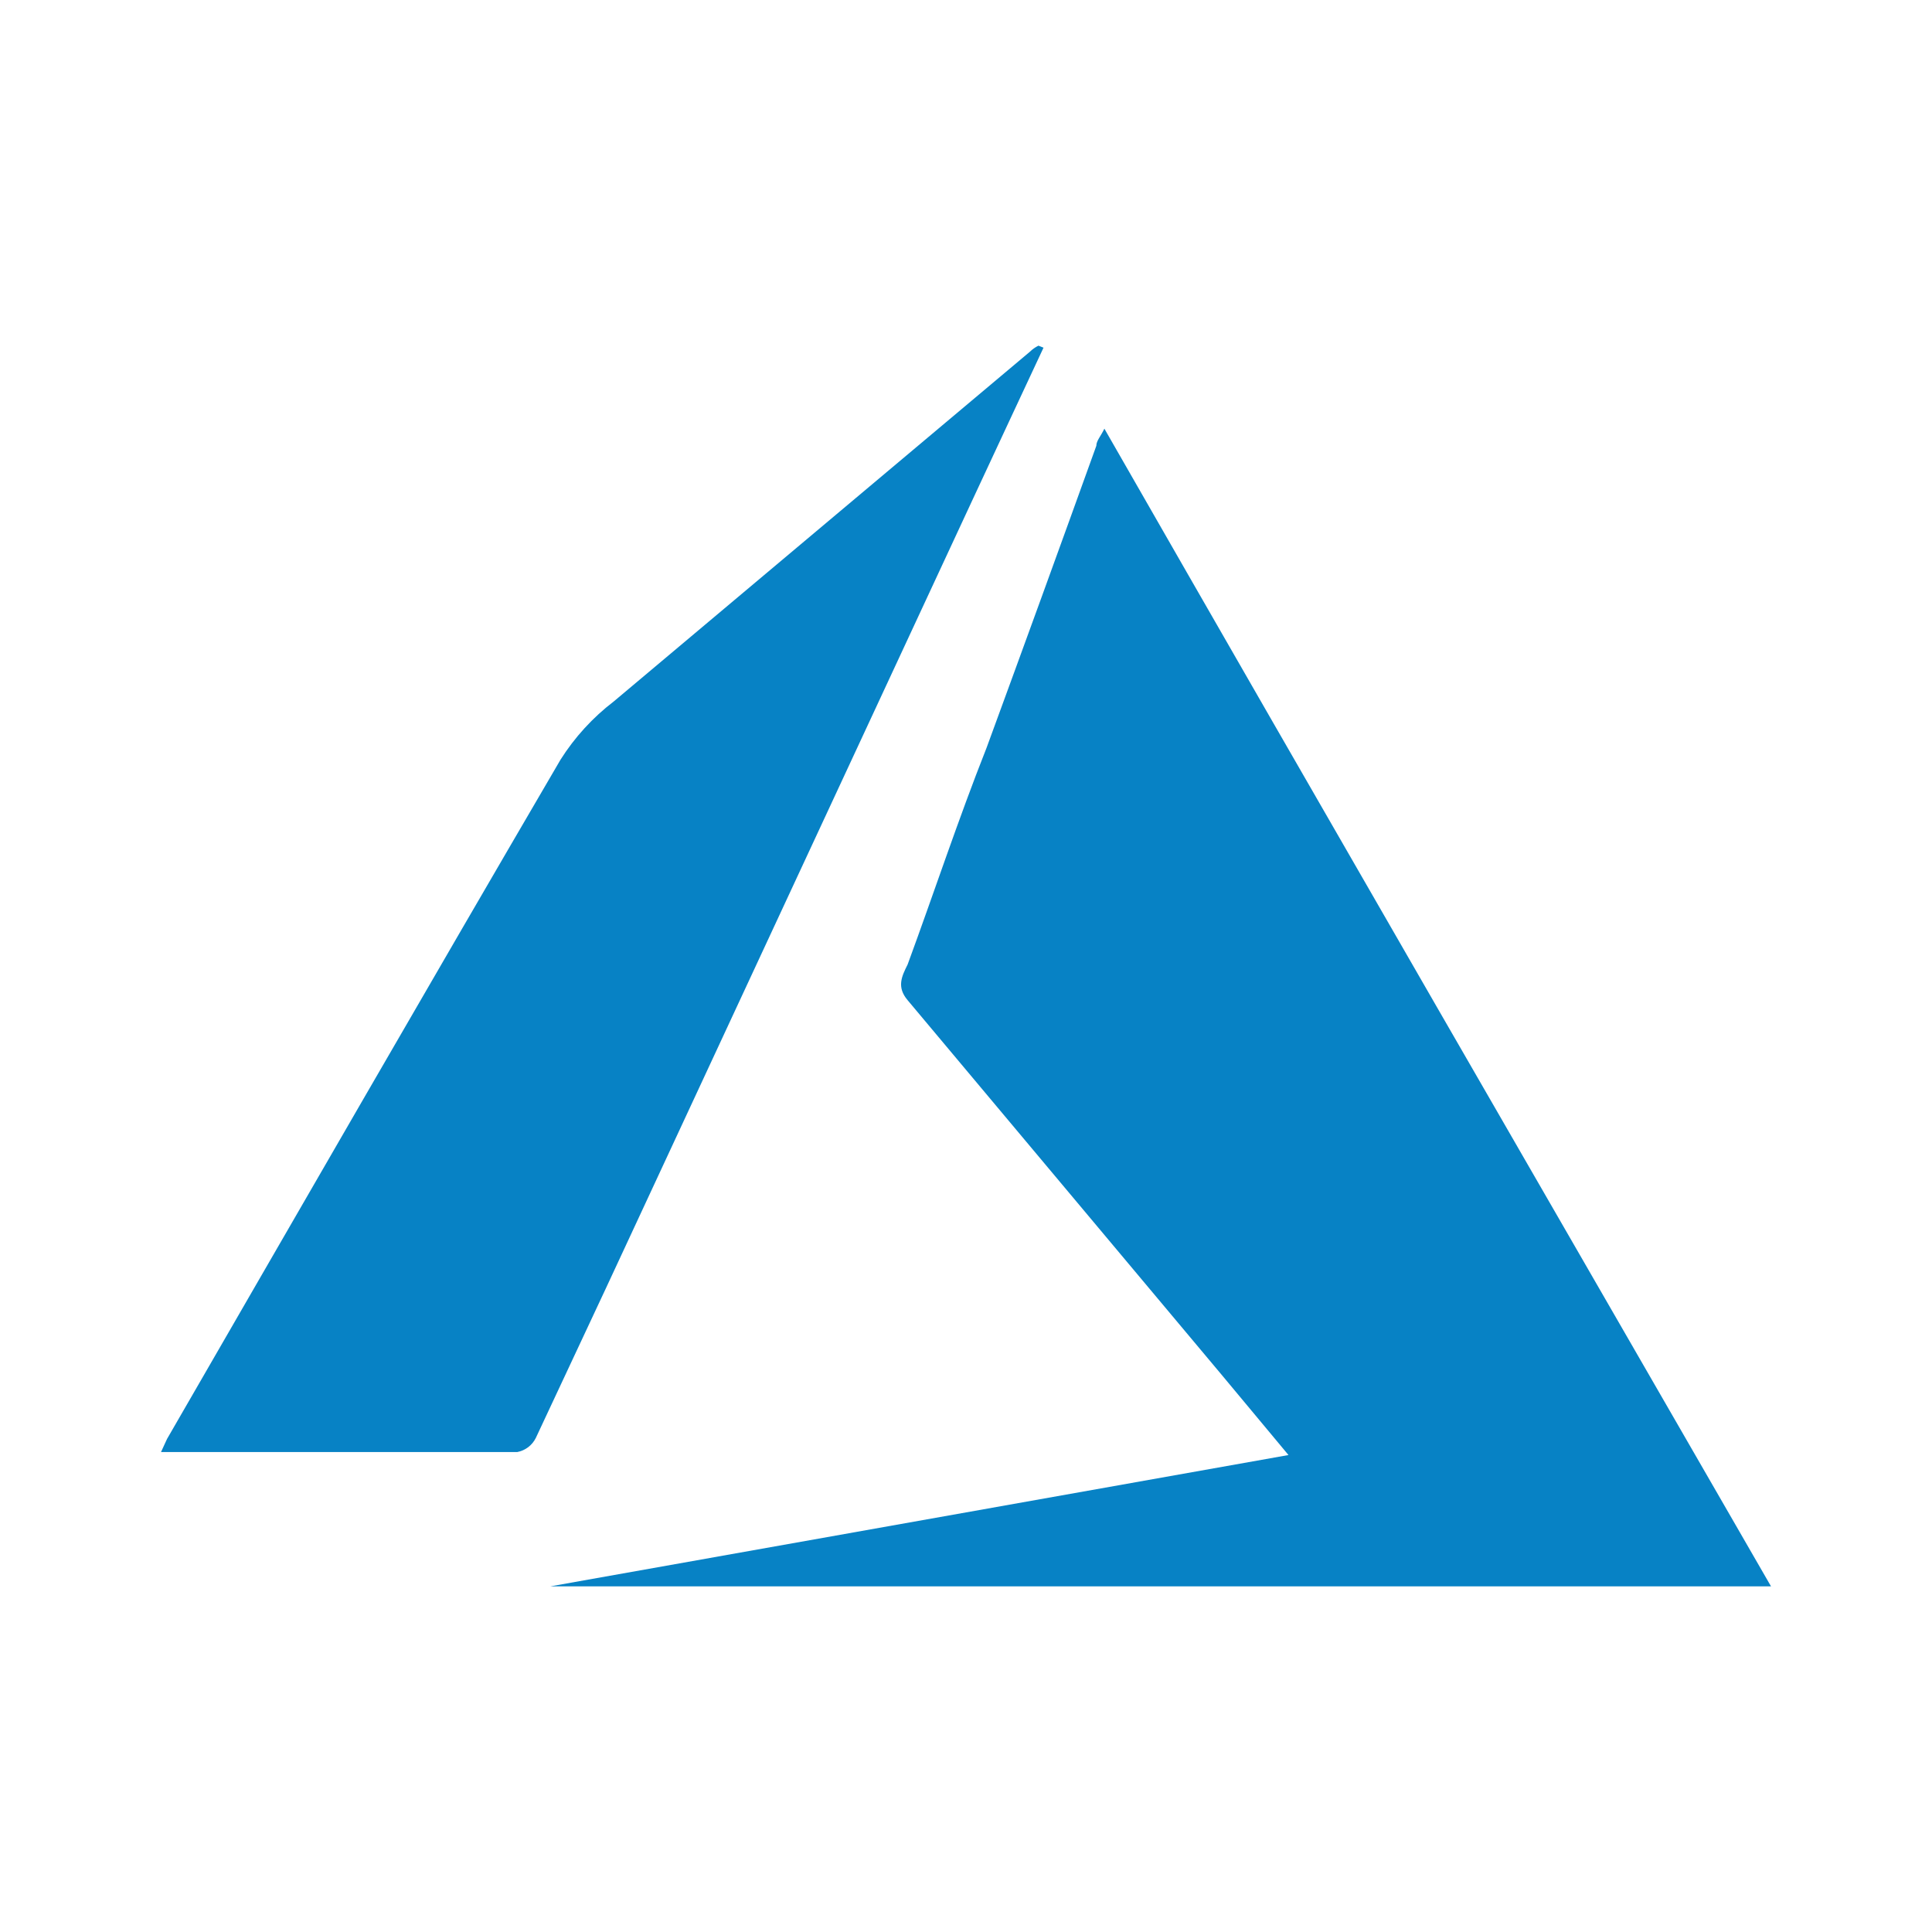
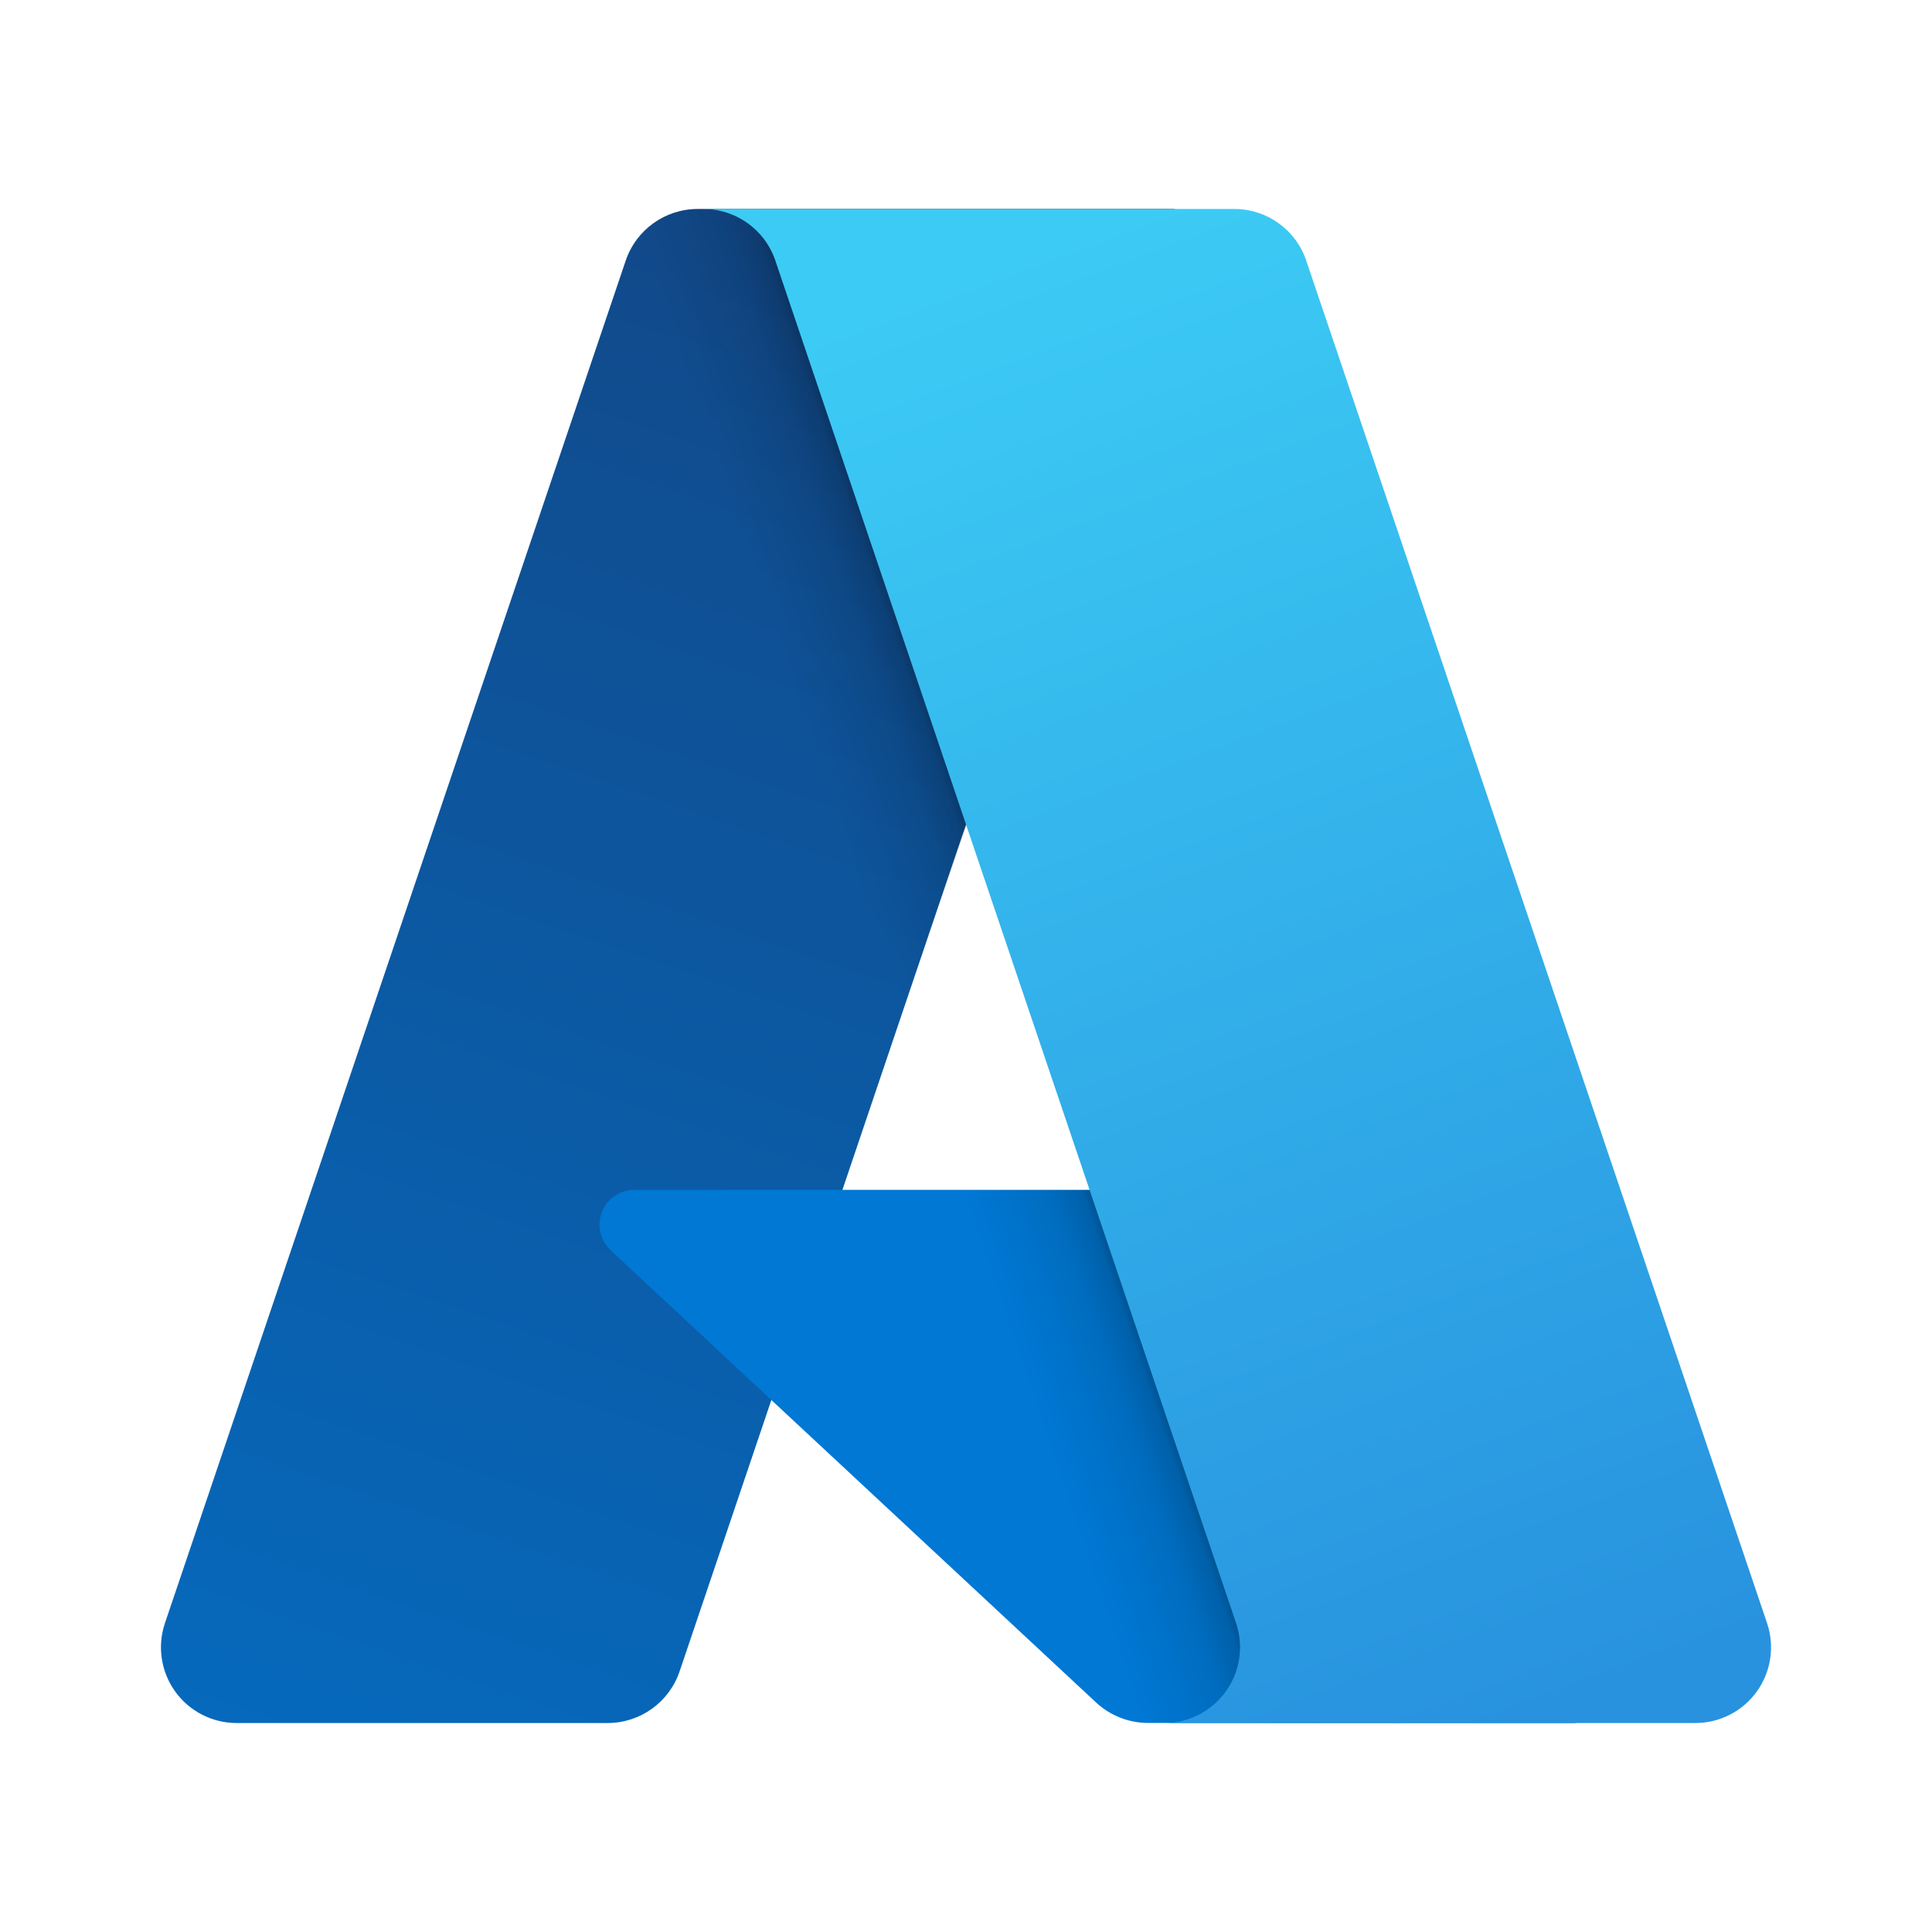
<svg xmlns="http://www.w3.org/2000/svg" viewBox="0 0 24 24">
  <defs>
-     <style>.a{fill:#0782c5}</style>
+     <style>.a{fill:url(#a);}.b{fill:#0078d4;}.c{fill:url(#b);}.d{fill:url(#c);}</style>
+     <linearGradient id="a" x1="-1267.515" y1="546.484" x2="-1271.442" y2="558.085" gradientTransform="translate(1991.312 -849.8937) scale(1.5625)" gradientUnits="userSpaceOnUse">
+       <stop offset="0" stop-color="#114a8b" />
+       <stop offset="1" stop-color="#0669bc" />
+     </linearGradient>
+     <linearGradient id="b" x1="-1266.285" y1="551.891" x2="-1267.195" y2="552.199" gradientTransform="translate(1991.312 -849.8937) scale(1.5625)" gradientUnits="userSpaceOnUse">
+       <stop offset="0" stop-opacity="0.3" />
+       <stop offset="0.071" stop-opacity="0.2" />
+       <stop offset="0.321" stop-opacity="0.1" />
+       <stop offset="0.623" stop-opacity="0.05" />
+       <stop offset="1" stop-opacity="0" />
+     </linearGradient>
+     <linearGradient id="c" x1="-1266.752" y1="546.134" x2="-1262.441" y2="557.62" gradientTransform="translate(1991.312 -849.8937) scale(1.5625)" gradientUnits="userSpaceOnUse">
+       <stop offset="0" stop-color="#3ccbf4" />
+       <stop offset="1" stop-color="#2892df" />
+     </linearGradient>
  </defs>
-   <path class="a" d="m16.006 18.075-.812-.975-3.919-4.675c-.138-.163-.075-.294 0-.444.331-.9.625-1.793.981-2.693q.688-1.875 1.363-3.75c0-.063.056-.12.1-.213 2.75 4.8 5.506 9.569 8.281 14.381H6.838ZM12.963 4.319c-.294.625-.582 1.25-.875 1.875l-3.682 7.919q-.869 1.875-1.75 3.75a.325.325 0 0 1-.231.175H2l.075-.163C3.7 15.062 5.319 12.25 6.963 9.437a2.788 2.788 0 0 1 .662-.724l5.169-4.344a.412.412 0 0 1 .106-.075Z" />
+   <path class="a" d="M8.667,2.596h5.918L8.442,20.763a.944.944,0,0,1-.894.641H2.942a.94.94,0,0,1-.893-1.241L7.773,3.237A.944.944,0,0,1,8.667,2.596Z" />
+   <path class="b" d="M17.267,14.781H7.883A.433.433,0,0,0,7.586,15.532l6.03,5.617a.949.949,0,0,0,.647.254h5.314Z" />
+   <path class="c" d="M8.667,2.596a.936.936,0,0,0-.896.653L2.056,20.148a.94.94,0,0,0,.888,1.256H7.669a1.009,1.009,0,0,0,.775-.658L9.584,17.394l4.071,3.789a.964.964,0,0,0,.606.22h5.294l-2.322-6.622-6.769.002L14.607,2.596Z" />
+   <path class="d" d="M16.226,3.236a.942.942,0,0,0-.893-.64H8.738a.942.942,0,0,1,.893.64l5.724,16.927a.941.941,0,0,1-.893,1.241h6.596a.94.94,0,0,0,.893-1.241Z" />
</svg>
